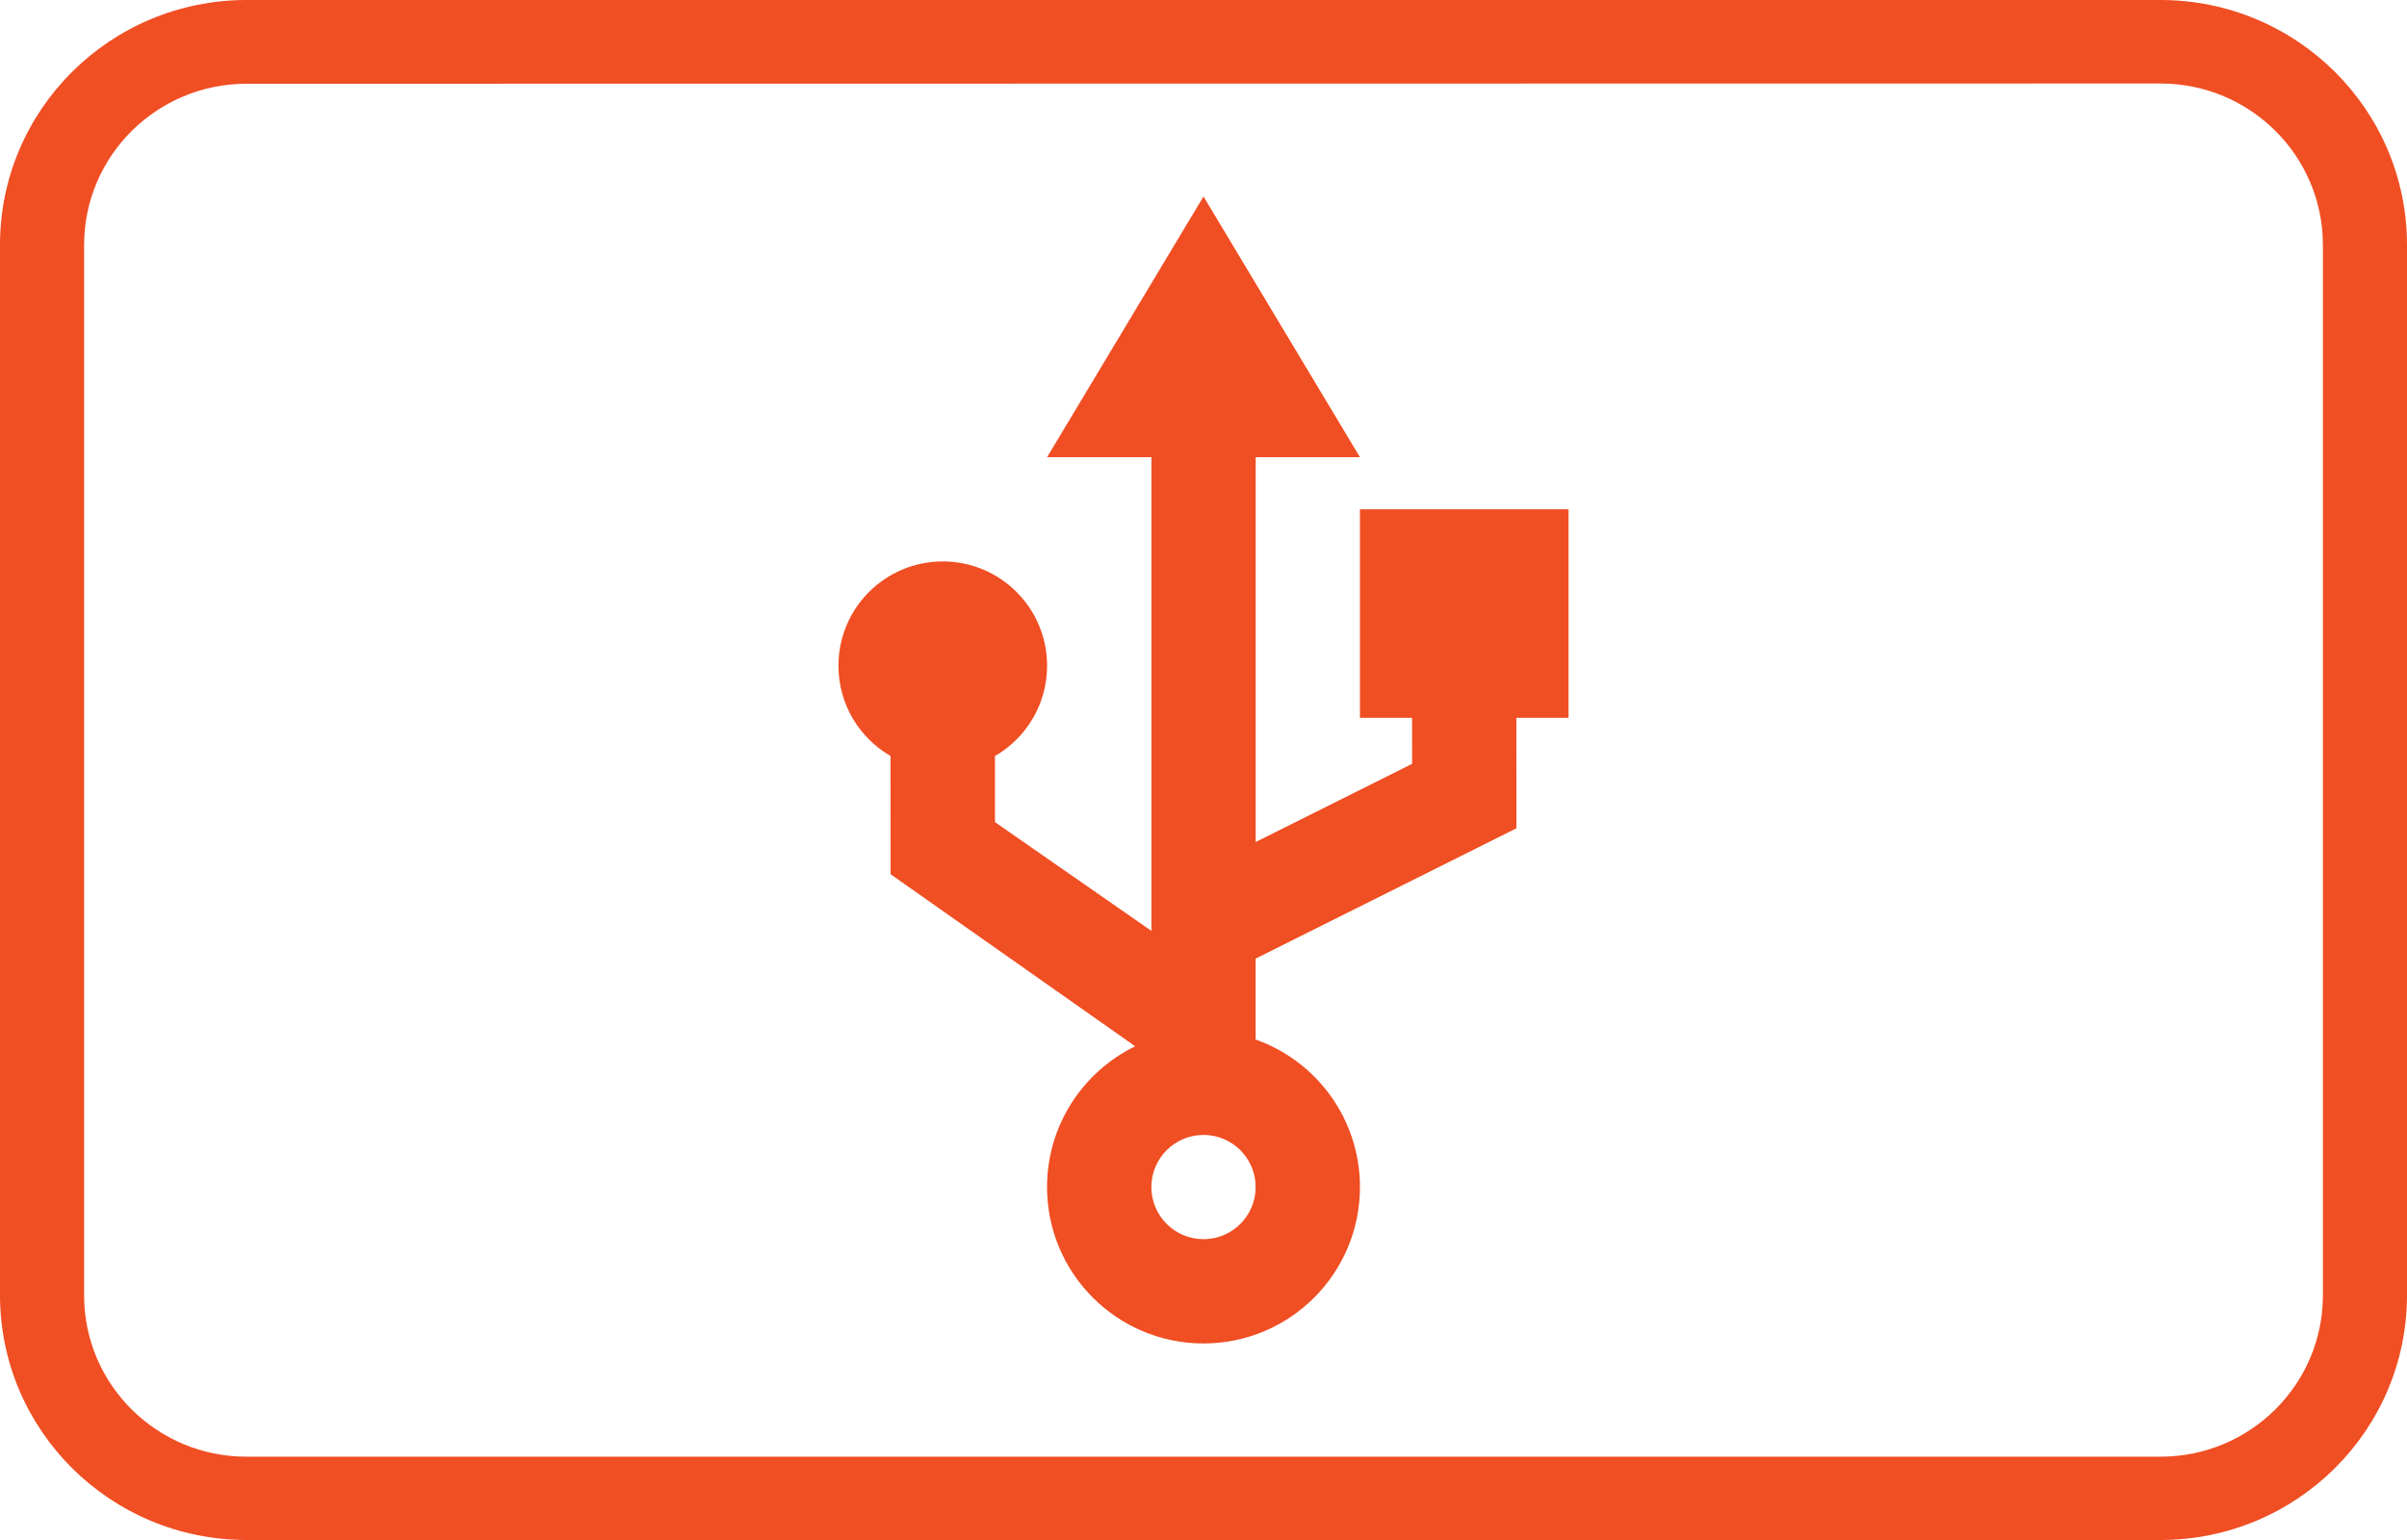
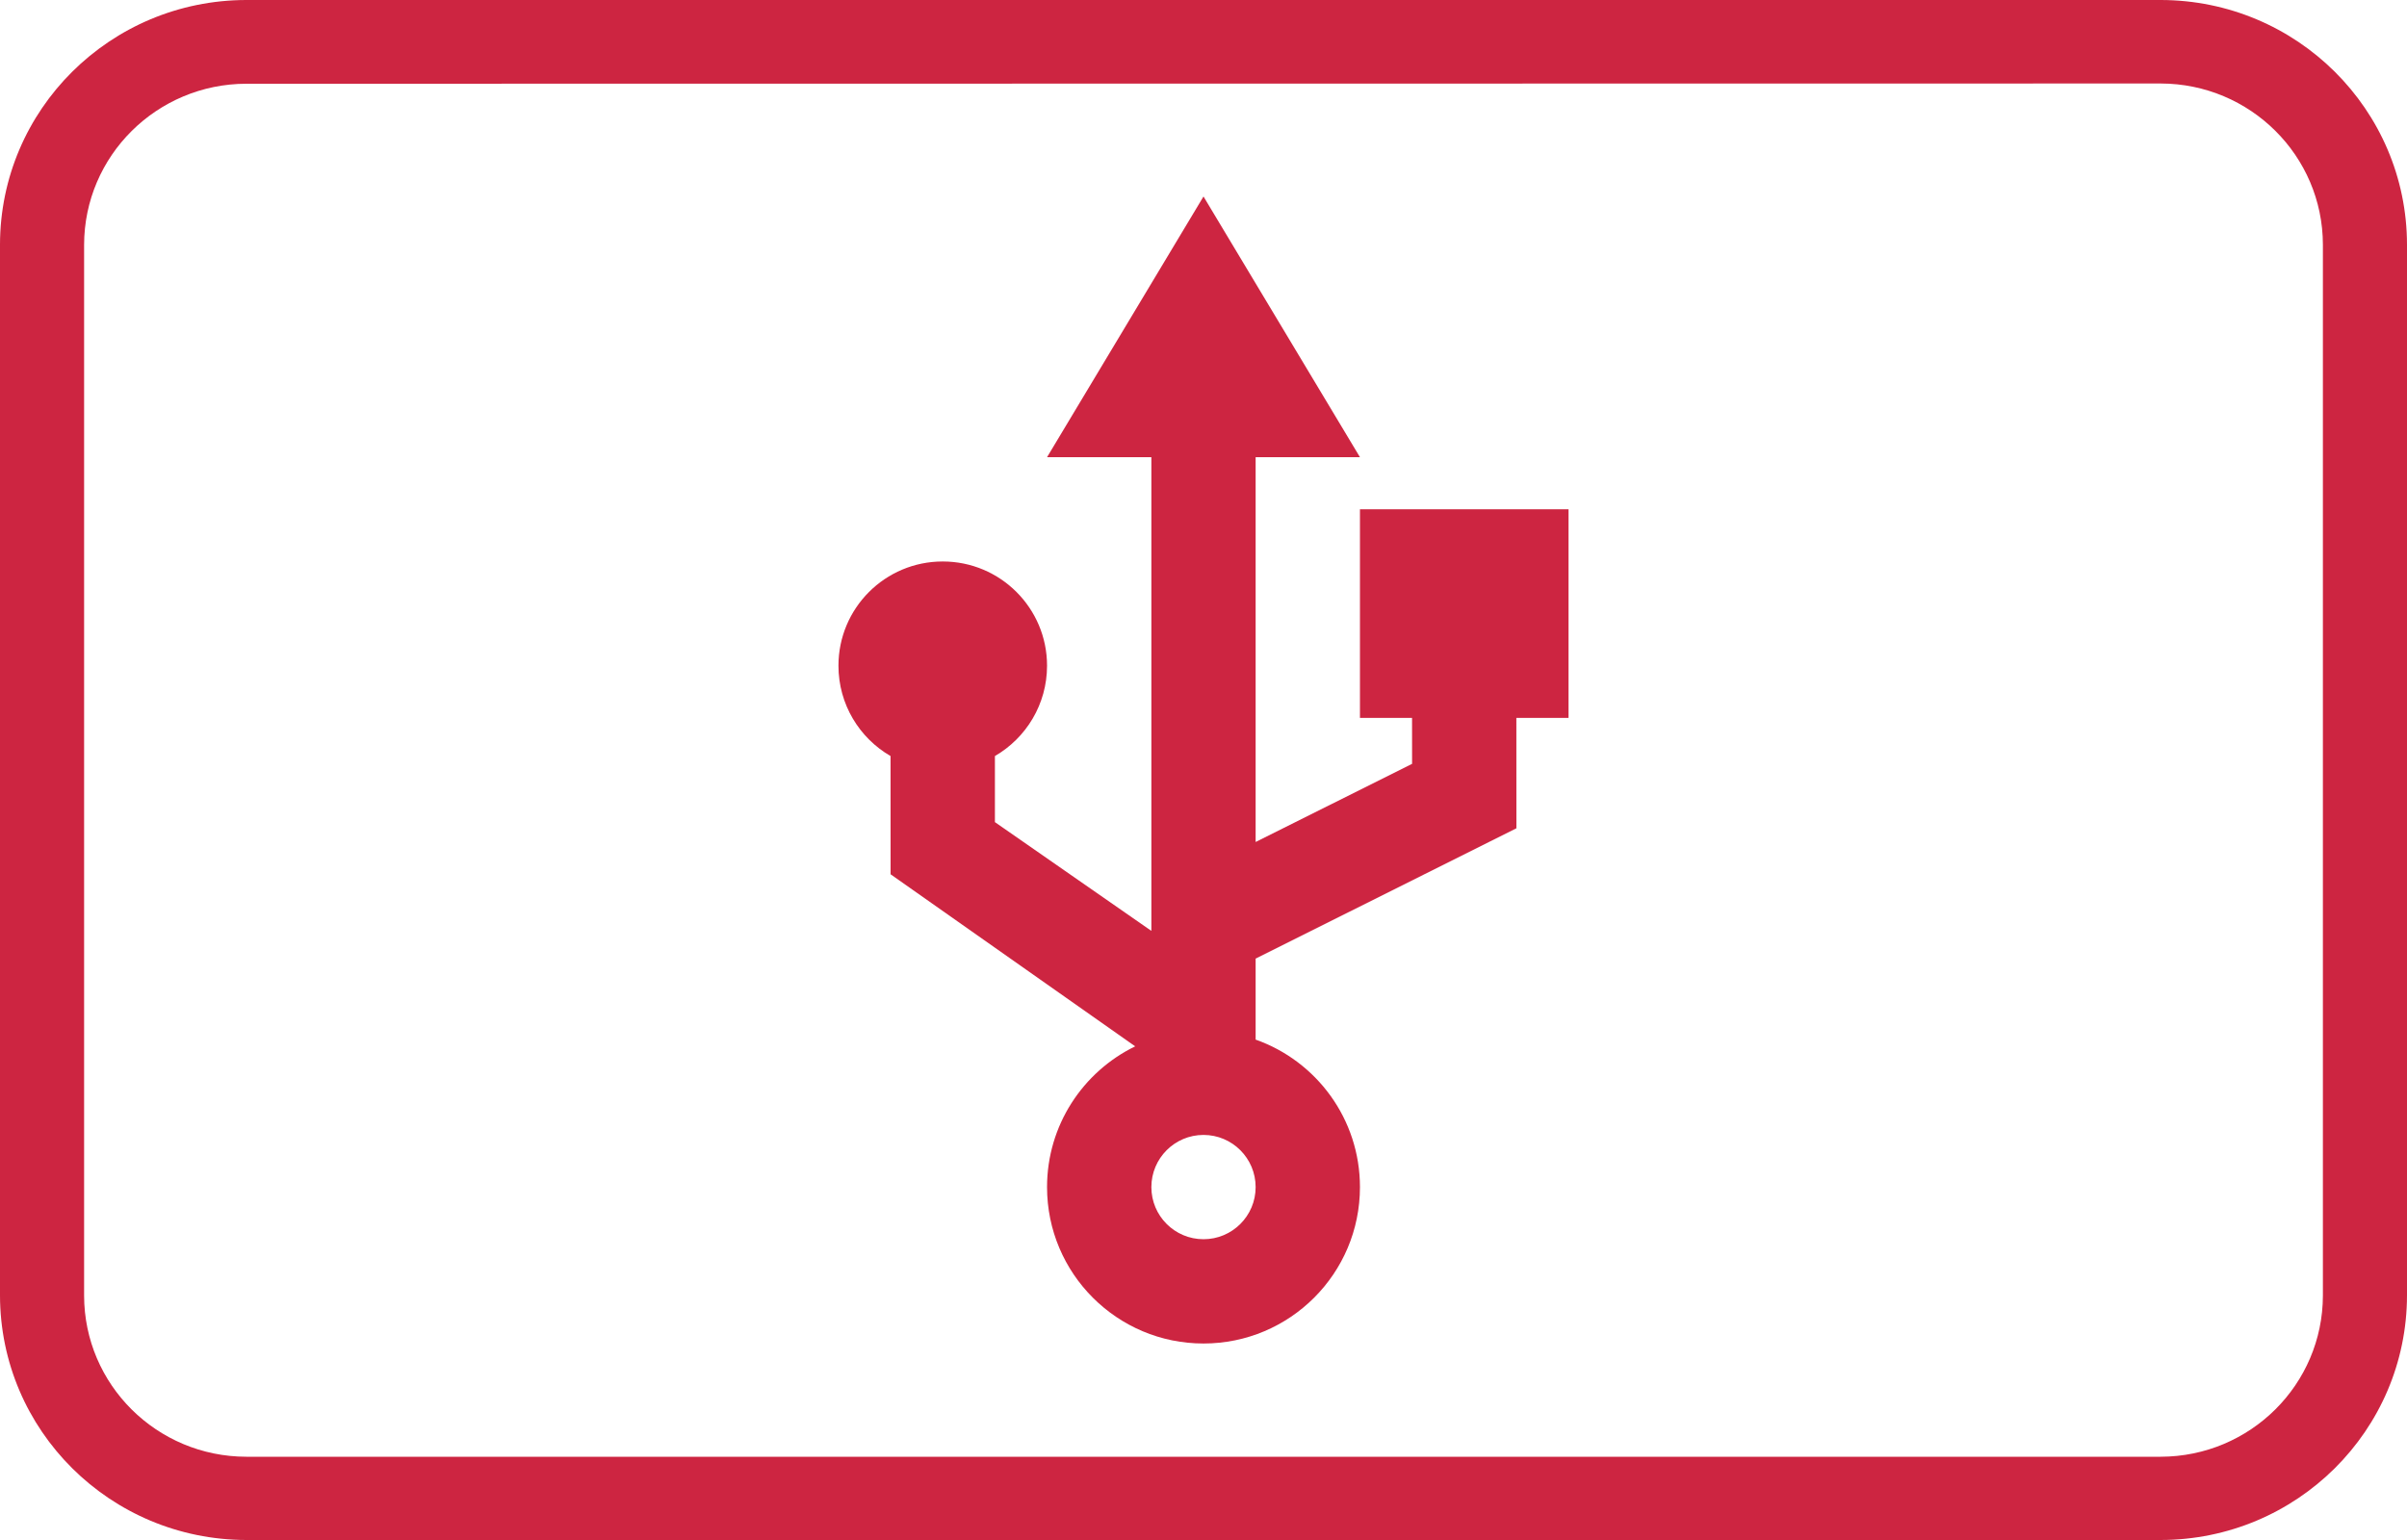
- <svg xmlns="http://www.w3.org/2000/svg" width="50px" height="32px" viewBox="0 0 50 32" version="1.1">
-   <g id="Dialoogid" stroke="none" stroke-width="1" fill="#F04E23" fill-rule="nonzero">
-     <path id="Border" d="m 25,4.083 3.25,5.417 H 26.084 V 17.496 l 3.25,-1.624 -0.001,-0.956 H 28.25 V 10.583 h 4.333 v 4.333 H 31.499 l 0.001,2.295 -5.417,2.708 v 1.682 c 1.263,0.446 2.167,1.65 2.167,3.065 0,1.795 -1.455,3.25 -3.25,3.25 -1.795,0 -3.25,-1.455 -3.25,-3.25 0,-1.286 0.748,-2.397 1.831,-2.925 l -5.081,-3.575 -0.001,-2.457 C 17.852,15.335 17.417,14.635 17.417,13.833 c 0,-1.197 0.97,-2.167 2.167,-2.167 1.197,0 2.167,0.97 2.167,2.167 0,0.802 -0.435,1.503 -1.083,1.876 V 17.083 l 3.25,2.26 V 9.5 h -2.167 z m 0,19.5 c -0.598,0 -1.083,0.485 -1.083,1.083 0,0.598 0.485,1.083 1.083,1.083 0.598,0 1.083,-0.485 1.083,-1.083 0,-0.598 -0.485,-1.083 -1.083,-1.083 z" />
-     <path id="cardreader" d="M44.882,32 L5.118,32 C2.292,31.997 0.003,29.723 0,26.916 L0,5.084 C0.003,2.277 2.292,0.003 5.118,0 L44.882,0 C47.708,0.003 49.997,2.277 50,5.084 L50,26.916 C49.997,29.723 47.708,31.997 44.882,32 L44.882,32 Z M5.118,1.74 C3.257,1.742 1.749,3.24 1.747,5.089 L1.747,26.921 C1.749,28.77 3.257,30.268 5.118,30.269 L44.882,30.269 C46.743,30.267 48.25,28.769 48.253,26.921 L48.253,5.084 C48.25,3.236 46.743,1.738 44.882,1.735 L5.118,1.74 Z" />
-   </g>
+ <svg xmlns="http://www.w3.org/2000/svg" width="50" height="32" viewBox="0 0 50 32" fill="none">
+   <path fill-rule="evenodd" clip-rule="evenodd" d="M28.25 9.5L25 4.083L21.75 9.5H23.917V19.343L20.667 17.083V15.71C21.314 15.336 21.75 14.635 21.75 13.833C21.75 12.636 20.78 11.667 19.583 11.667C18.386 11.667 17.417 12.636 17.417 13.833C17.417 14.635 17.852 15.335 18.499 15.71L18.5 18.167L23.581 21.742C22.497 22.269 21.75 23.381 21.75 24.667C21.75 26.462 23.205 27.917 25 27.917C26.795 27.917 28.25 26.462 28.25 24.667C28.25 23.252 27.346 22.048 26.083 21.602V19.919L31.5 17.211L31.499 14.917H32.583V10.583H28.25V14.917H29.332L29.333 15.872L26.083 17.496V9.5H28.25ZM23.917 24.667C23.917 24.069 24.402 23.583 25 23.583C25.598 23.583 26.083 24.069 26.083 24.667C26.083 25.265 25.598 25.75 25 25.75C24.402 25.75 23.917 25.265 23.917 24.667Z" fill="#CD2541" />
+   <path fill-rule="evenodd" clip-rule="evenodd" d="M5.118 32H44.882C47.708 31.997 49.997 29.723 50 26.916V5.084C49.997 2.277 47.708 0.003 44.882 0H5.118C2.292 0.003 0.003 2.277 0 5.084V26.916C0.003 29.723 2.292 31.997 5.118 32ZM1.747 5.089C1.749 3.24 3.257 1.742 5.118 1.74L44.882 1.735C46.743 1.738 48.25 3.236 48.253 5.084V26.921C48.25 28.769 46.743 30.267 44.882 30.27H5.118C3.257 30.268 1.749 28.77 1.747 26.921V5.089Z" fill="#CD2541" />
</svg>
